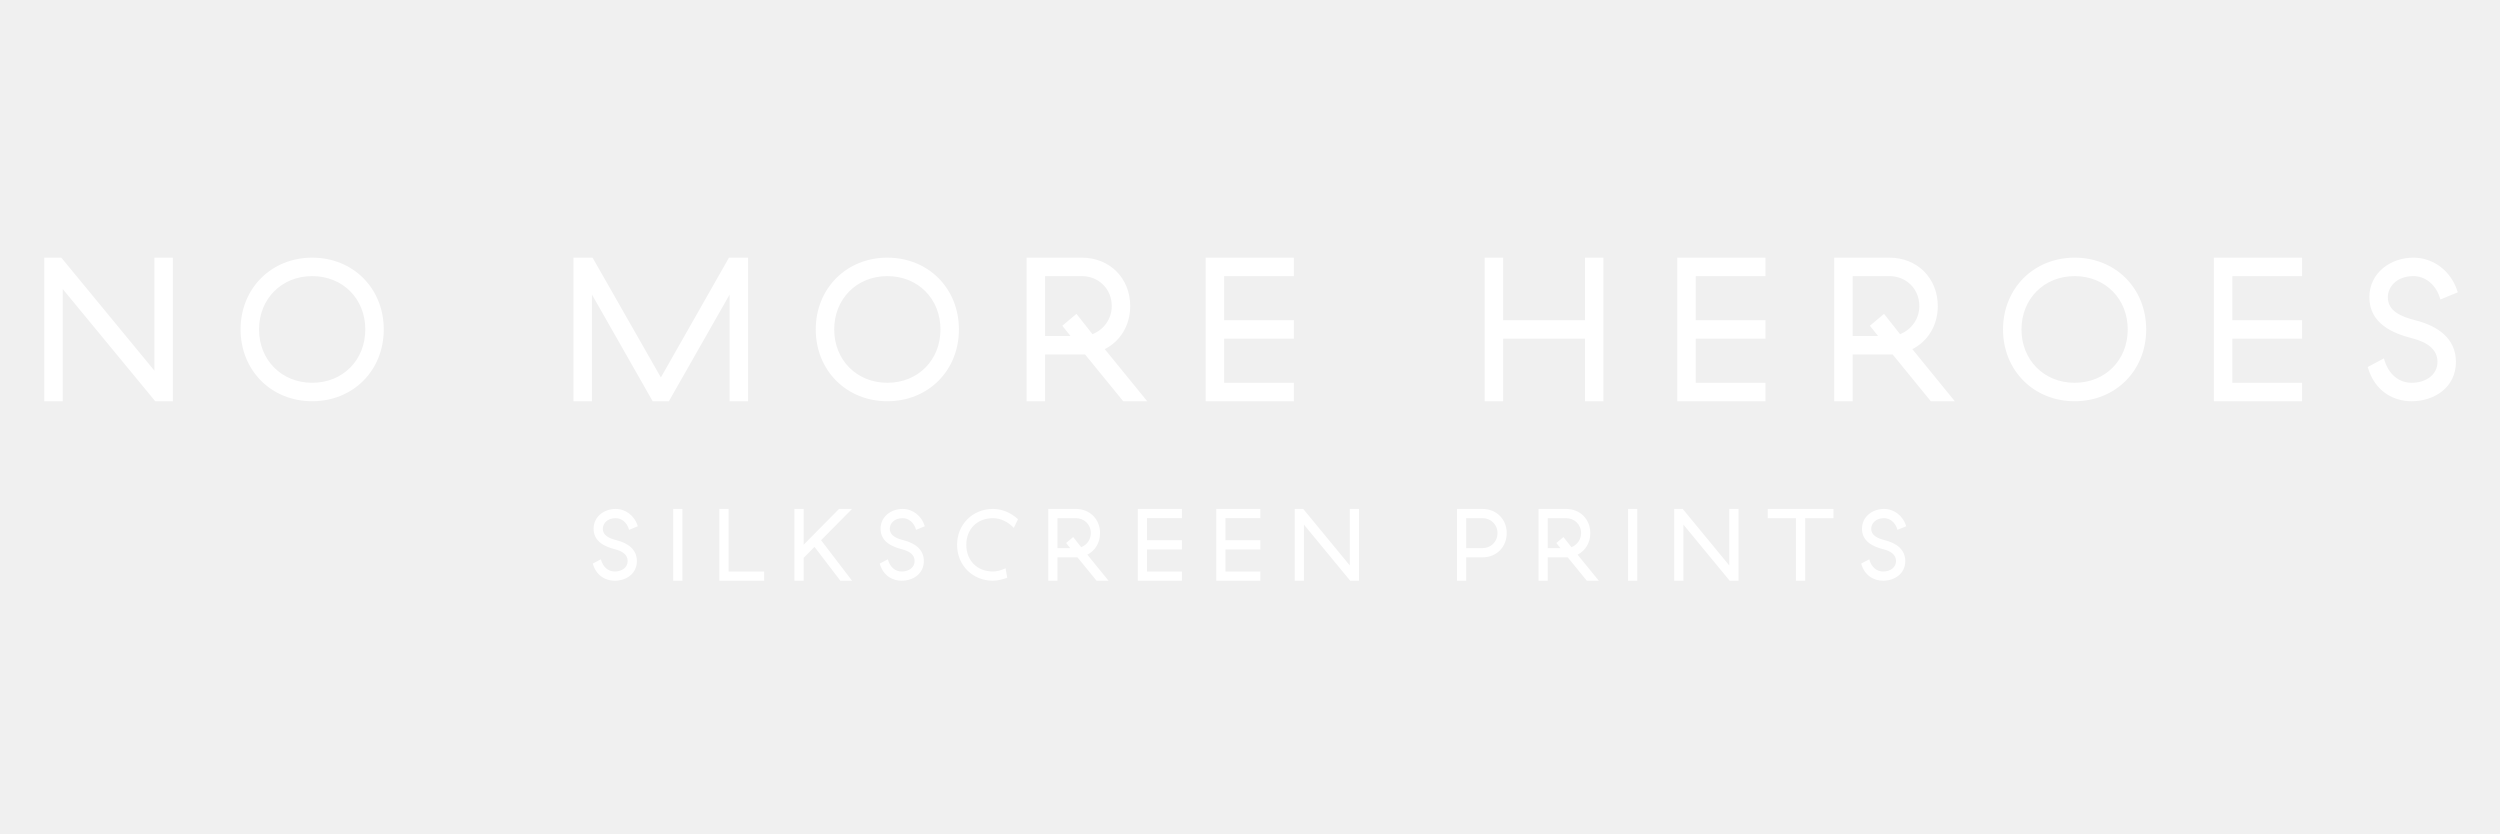
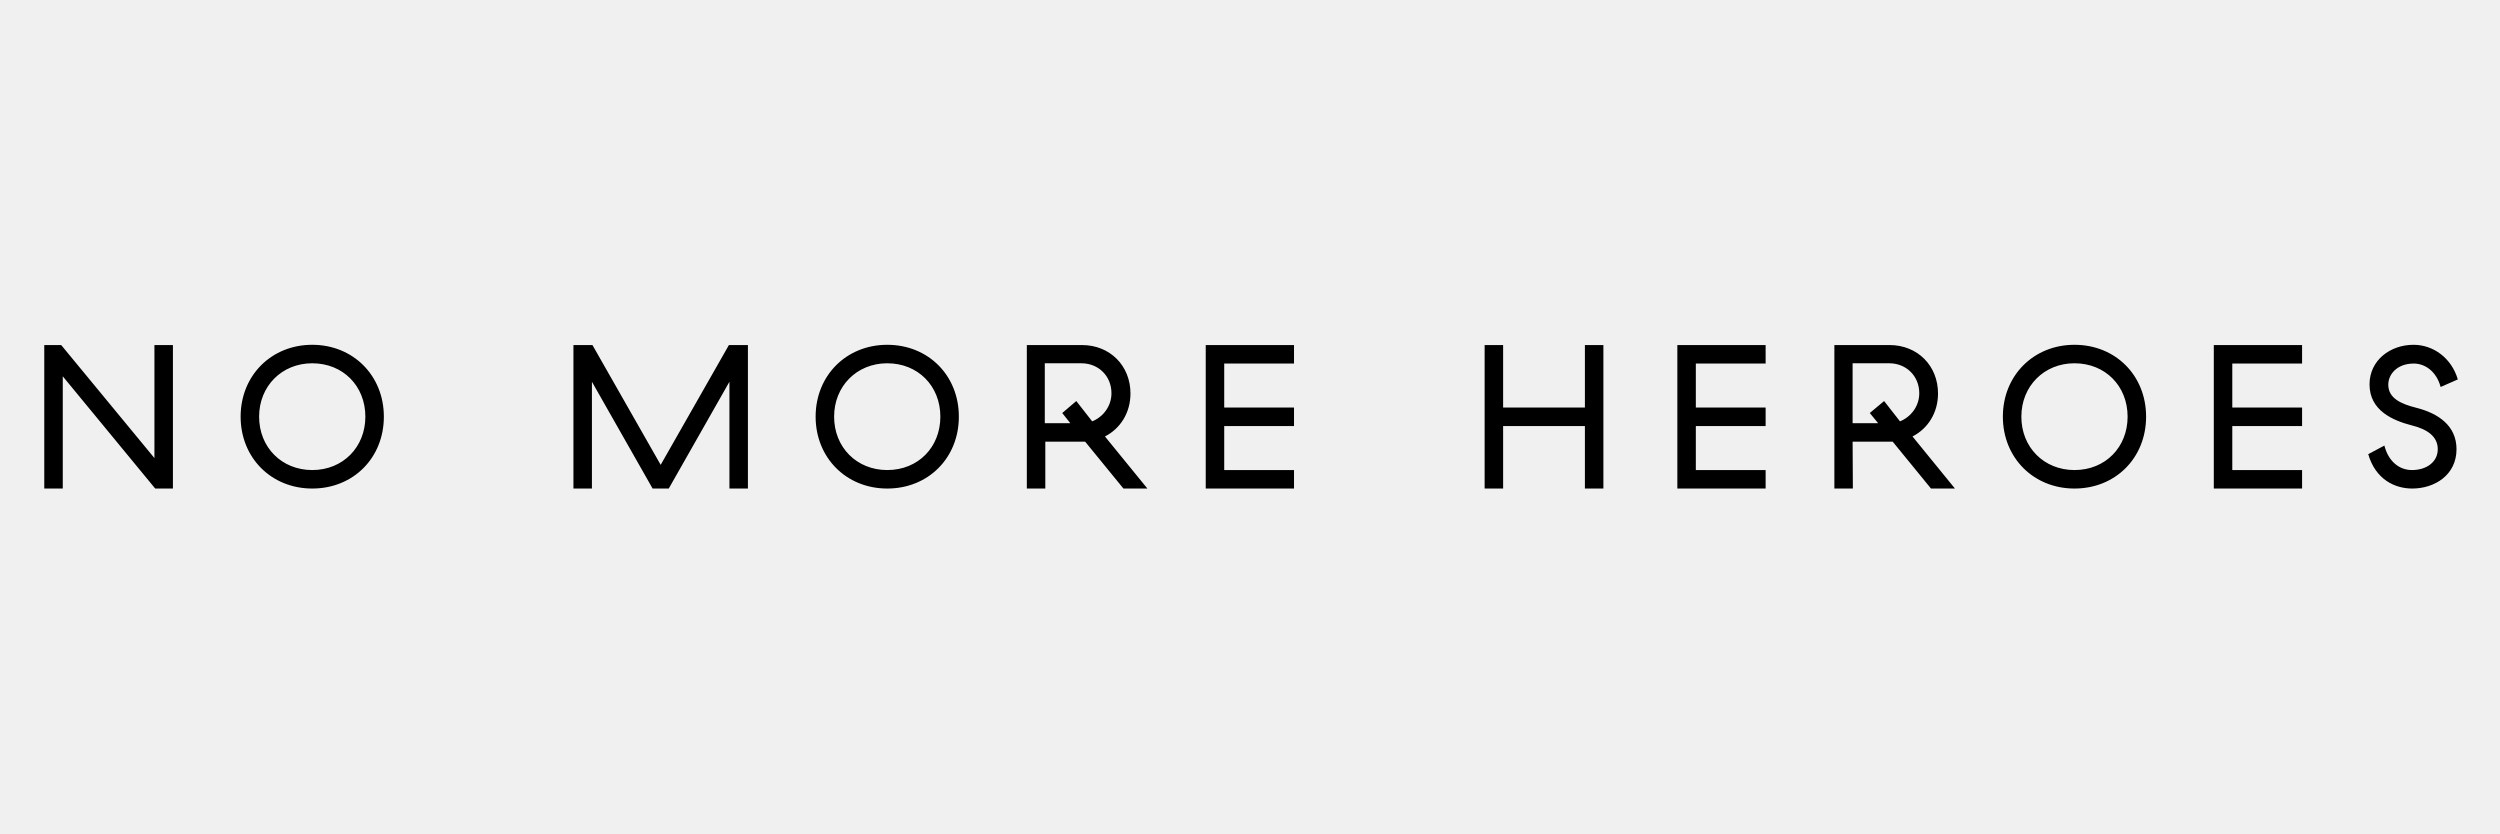
- <svg xmlns="http://www.w3.org/2000/svg" version="1.1" id="Layer_1" x="0px" y="0px" width="960px" height="320px" viewBox="0 0 960 320" enable-background="new 0 0 960 320" xml:space="preserve">
-   <path fill="#FFFFFF" d="M731.979,202.087c-1.221-4.097-4.688-6.656-8.507-6.656c-4.45,0-8.469,2.954-8.469,7.601  c0,5.041,4.49,6.933,8.192,7.878c2.797,0.709,4.884,2.048,4.884,4.528c0,2.442-2.166,4.019-4.962,4.019  c-2.402,0-4.49-1.576-5.316-4.688l-3.112,1.654c1.379,4.844,5.12,6.577,8.429,6.577c4.293,0,8.507-2.6,8.507-7.562  c0-4.528-3.545-6.892-7.68-7.955c-2.993-0.749-5.396-1.851-5.396-4.451c0-1.969,1.653-4.056,4.923-4.056  c2.127,0,4.372,1.496,5.158,4.489L731.979,202.087z M704.057,195.431h-25.245v3.545h10.83V223h3.545v-24.024h10.87V195.431z   M667.586,223v-27.569h-3.544v21.701l-17.881-21.701h-3.269V223h3.545v-21.543L664.199,223H667.586z M628.715,195.431h-3.546V223  h3.546V195.431z M597.641,208.507l1.575,1.969h-4.885v-11.5h7.05c3.191,0,5.75,2.402,5.75,5.75c0,2.521-1.574,4.568-3.701,5.396  l-3.072-3.899L597.641,208.507z M594.331,214.021h7.681l7.325,8.979h4.608l-8.153-10.003c2.954-1.497,4.885-4.53,4.885-8.271  c0-5.356-3.938-9.295-9.296-9.295h-10.594V223h3.544V214.021z M563.021,210.476v-11.5h6.262c3.191,0,5.751,2.402,5.751,5.75  c0,3.347-2.56,5.75-5.751,5.75H563.021z M569.283,214.021c5.357,0,9.295-3.938,9.295-9.295s-3.938-9.295-9.295-9.295h-9.806V223  h3.544v-8.979H569.283z M521.865,223v-27.569h-3.544v21.701l-17.881-21.701h-3.269V223h3.545v-21.543L518.479,223H521.865z   M467.042,223h16.936v-3.544h-13.391v-8.469h13.391v-3.545h-13.391v-8.467h13.391v-3.545h-16.936V223z M436.915,223h16.935v-3.544  h-13.391v-8.469h13.391v-3.545h-13.391v-8.467h13.391v-3.545h-16.935V223z M409.384,208.507l1.576,1.969h-4.884v-11.5h7.05  c3.19,0,5.75,2.402,5.75,5.75c0,2.521-1.575,4.568-3.702,5.396l-3.072-3.899L409.384,208.507z M406.076,214.021h7.68l7.326,8.979  h4.607l-8.152-10.003c2.954-1.497,4.884-4.53,4.884-8.271c0-5.356-3.939-9.295-9.295-9.295h-10.595V223h3.545V214.021z   M390.914,199.369c-2.718-2.481-6.105-3.938-9.61-3.938c-7.837,0-13.784,5.947-13.784,13.785c0,7.837,5.947,13.784,13.784,13.784  c1.694,0,3.584-0.473,5.475-1.143l-0.631-3.623c-1.732,0.787-3.426,1.222-4.844,1.222c-6.026,0-10.24-4.137-10.24-10.24  c0-6.105,4.214-10.24,10.24-10.24c2.915,0,5.829,1.417,7.995,3.741L390.914,199.369z M355.113,202.087  c-1.221-4.097-4.687-6.656-8.507-6.656c-4.45,0-8.468,2.954-8.468,7.601c0,5.041,4.49,6.933,8.192,7.878  c2.797,0.709,4.884,2.048,4.884,4.528c0,2.442-2.166,4.019-4.963,4.019c-2.402,0-4.489-1.576-5.316-4.688l-3.112,1.654  c1.379,4.844,5.12,6.577,8.428,6.577c4.293,0,8.508-2.6,8.508-7.562c0-4.528-3.545-6.892-7.681-7.955  c-2.993-0.749-5.395-1.851-5.395-4.451c0-1.969,1.654-4.056,4.923-4.056c2.127,0,4.372,1.496,5.159,4.489L355.113,202.087z   M322.7,223h4.49l-11.894-15.558l11.894-12.012h-5.002l-13.588,13.745v-13.745h-3.544V223h3.544v-8.783l4.175-4.214L322.7,223z   M276.227,223h17.211v-3.544h-13.666v-24.025h-3.545V223z M262.048,195.431h-3.545V223h3.545V195.431z M244.917,202.087  c-1.221-4.097-4.687-6.656-8.507-6.656c-4.451,0-8.468,2.954-8.468,7.601c0,5.041,4.49,6.933,8.192,7.878  c2.797,0.709,4.884,2.048,4.884,4.528c0,2.442-2.166,4.019-4.963,4.019c-2.402,0-4.489-1.576-5.316-4.688l-3.112,1.654  c1.379,4.844,5.12,6.577,8.428,6.577c4.293,0,8.508-2.6,8.508-7.562c0-4.528-3.545-6.892-7.68-7.955  c-2.994-0.749-5.396-1.851-5.396-4.451c0-1.969,1.654-4.056,4.923-4.056c2.127,0,4.372,1.496,5.159,4.489L244.917,202.087z" />
-   <path fill="#FFFFFF" d="M943.788,112.251c-2.441-8.192-9.374-13.312-17.014-13.312c-8.901,0-16.937,5.907-16.937,15.202  c0,10.082,8.98,13.863,16.385,15.754c5.593,1.418,9.768,4.097,9.768,9.059c0,4.884-4.333,8.035-9.925,8.035  c-4.806,0-8.98-3.151-10.634-9.374l-6.224,3.309c2.757,9.688,10.24,13.154,16.857,13.154c8.586,0,17.014-5.199,17.014-15.124  c0-9.059-7.089-13.784-15.36-15.911c-5.986-1.497-10.791-3.702-10.791-8.901c0-3.938,3.309-8.112,9.847-8.112  c4.253,0,8.743,2.992,10.319,8.979L943.788,112.251z M850.132,154.077h33.871v-7.089h-26.781v-16.937h26.781v-7.089h-26.781v-16.935  h26.781v-7.09h-33.871V154.077z M796.649,146.988c-11.737,0-20.401-8.744-20.401-20.48c0-11.737,8.664-20.479,20.401-20.479  c11.814,0,20.4,8.742,20.4,20.479C817.05,138.244,808.464,146.988,796.649,146.988 M796.649,98.938  c-15.675,0-27.49,11.815-27.49,27.569s11.815,27.569,27.49,27.569c15.754,0,27.49-11.815,27.49-27.569  S812.403,98.938,796.649,98.938 M718.037,125.09l3.151,3.938h-9.768v-23h14.1c6.381,0,11.501,4.805,11.501,11.5  c0,5.041-3.151,9.137-7.405,10.791l-6.144-7.799L718.037,125.09z M711.421,136.118h15.36l14.651,17.959h9.216l-16.307-20.007  c5.908-2.994,9.769-9.06,9.769-16.542c0-10.714-7.877-18.59-18.59-18.59h-21.189v55.139h7.09V136.118z M644.074,154.077h33.871  v-7.089h-26.782v-16.937h26.782v-7.089h-26.782v-16.935h26.782v-7.09h-33.871V154.077z M615.717,154.077V98.938h-7.089v24.024  h-31.429V98.938h-7.089v55.139h7.089v-24.025h31.429v24.025H615.717z M462.986,154.077h33.87v-7.089h-26.781v-16.937h26.781v-7.089  h-26.781v-16.935h26.781v-7.09h-33.87V154.077z M407.927,125.09l3.15,3.938h-9.767v-23h14.1c6.38,0,11.5,4.805,11.5,11.5  c0,5.041-3.151,9.137-7.404,10.791l-6.144-7.799L407.927,125.09z M401.31,136.118h15.36l14.651,17.959h9.216l-16.305-20.007  c5.908-2.994,9.767-9.06,9.767-16.542c0-10.714-7.877-18.59-18.589-18.59h-21.189v55.139h7.089V136.118z M340.737,146.988  c-11.736,0-20.401-8.744-20.401-20.48c0-11.737,8.665-20.479,20.401-20.479c11.816,0,20.402,8.742,20.402,20.479  C361.139,138.244,352.553,146.988,340.737,146.988 M340.737,98.938c-15.675,0-27.49,11.815-27.49,27.569s11.815,27.569,27.49,27.569  c15.754,0,27.491-11.815,27.491-27.569S356.491,98.938,340.737,98.938 M256.849,154.077l23.316-40.96v40.96h7.089V98.938h-7.325  l-26.152,46.001l-26.23-46.001h-7.325v55.139h7.089v-40.96l23.316,40.96H256.849z M119.871,146.988  c-11.736,0-20.401-8.744-20.401-20.48c0-11.737,8.665-20.479,20.401-20.479c11.816,0,20.402,8.742,20.402,20.479  C140.273,138.244,131.688,146.988,119.871,146.988 M119.871,98.938c-15.675,0-27.49,11.815-27.49,27.569s11.815,27.569,27.49,27.569  c15.754,0,27.491-11.815,27.491-27.569S135.625,98.938,119.871,98.938 M66.388,154.077V98.938h-7.089v43.401L23.538,98.938H17  v55.139h7.089V110.99l35.525,43.087H66.388z" />
+ <svg xmlns="http://www.w3.org/2000/svg" version="1.1" id="Layer_1" x="0px" y="0px" viewBox="0 0 960 320" style="enable-background:new 0 0 960 320;" xml:space="preserve">
+   <path d="M943.8,145.7c-2.4-8.2-9.4-13.3-17-13.3c-8.9,0-16.9,5.9-16.9,15.2c0,10.1,9,13.9,16.4,15.8c5.6,1.4,9.8,4.1,9.8,9.1  c0,4.9-4.3,8-9.9,8c-4.8,0-9-3.2-10.6-9.4l-6.2,3.3c2.8,9.7,10.2,13.2,16.9,13.2c8.6,0,17-5.2,17-15.1c0-9.1-7.1-13.8-15.4-15.9  c-6-1.5-10.8-3.7-10.8-8.9c0-3.9,3.3-8.1,9.8-8.1c4.3,0,8.7,3,10.3,9L943.8,145.7z M850.1,187.6H884v-7.1h-26.8v-16.9H884v-7.1  h-26.8v-16.9H884v-7.1h-33.9V187.6z M796.6,180.5c-11.7,0-20.4-8.7-20.4-20.5c0-11.7,8.7-20.5,20.4-20.5c11.8,0,20.4,8.7,20.4,20.5  C817,171.7,808.5,180.5,796.6,180.5 M796.6,132.4c-15.7,0-27.5,11.8-27.5,27.6s11.8,27.6,27.5,27.6c15.8,0,27.5-11.8,27.5-27.6  S812.4,132.4,796.6,132.4 M718,158.6l3.2,3.9h-9.8v-23h14.1c6.4,0,11.5,4.8,11.5,11.5c0,5-3.2,9.1-7.4,10.8l-6.1-7.8L718,158.6z   M711.4,169.6h15.4l14.7,18h9.2l-16.3-20c5.9-3,9.8-9.1,9.8-16.5c0-10.7-7.9-18.6-18.6-18.6h-21.2v55.1h7.1L711.4,169.6L711.4,169.6  z M644.1,187.6H678v-7.1h-26.8v-16.9H678v-7.1h-26.8v-16.9H678v-7.1h-33.9V187.6z M615.7,187.6v-55.1h-7.1v24h-31.4v-24h-7.1v55.1  h7.1v-24h31.4v24H615.7z M463,187.6h33.9v-7.1h-26.8v-16.9h26.8v-7.1h-26.8v-16.9h26.8v-7.1H463V187.6z M407.9,158.6l3.1,3.9h-9.8  v-23h14.1c6.4,0,11.5,4.8,11.5,11.5c0,5-3.2,9.1-7.4,10.8l-6.1-7.8L407.9,158.6z M401.3,169.6h15.4l14.7,18h9.2l-16.3-20  c5.9-3,9.8-9.1,9.8-16.5c0-10.7-7.9-18.6-18.6-18.6h-21.2v55.1h7.1v-18H401.3z M340.7,180.5c-11.7,0-20.4-8.7-20.4-20.5  c0-11.7,8.7-20.5,20.4-20.5c11.8,0,20.4,8.7,20.4,20.5C361.1,171.7,352.6,180.5,340.7,180.5 M340.7,132.4  c-15.7,0-27.5,11.8-27.5,27.6s11.8,27.6,27.5,27.6c15.8,0,27.5-11.8,27.5-27.6S356.5,132.4,340.7,132.4 M256.8,187.6l23.3-41v41h7.1  v-55.1h-7.3l-26.2,46l-26.2-46h-7.3v55.1h7.1v-41l23.3,41H256.8z M119.9,180.5c-11.7,0-20.4-8.7-20.4-20.5  c0-11.7,8.7-20.5,20.4-20.5c11.8,0,20.4,8.7,20.4,20.5C140.3,171.7,131.7,180.5,119.9,180.5 M119.9,132.4  c-15.7,0-27.5,11.8-27.5,27.6s11.8,27.6,27.5,27.6c15.8,0,27.5-11.8,27.5-27.6S135.6,132.4,119.9,132.4 M66.4,187.6v-55.1h-7.1v43.4  l-35.8-43.4H17v55.1h7.1v-43.1l35.5,43.1H66.4z" />
</svg>
